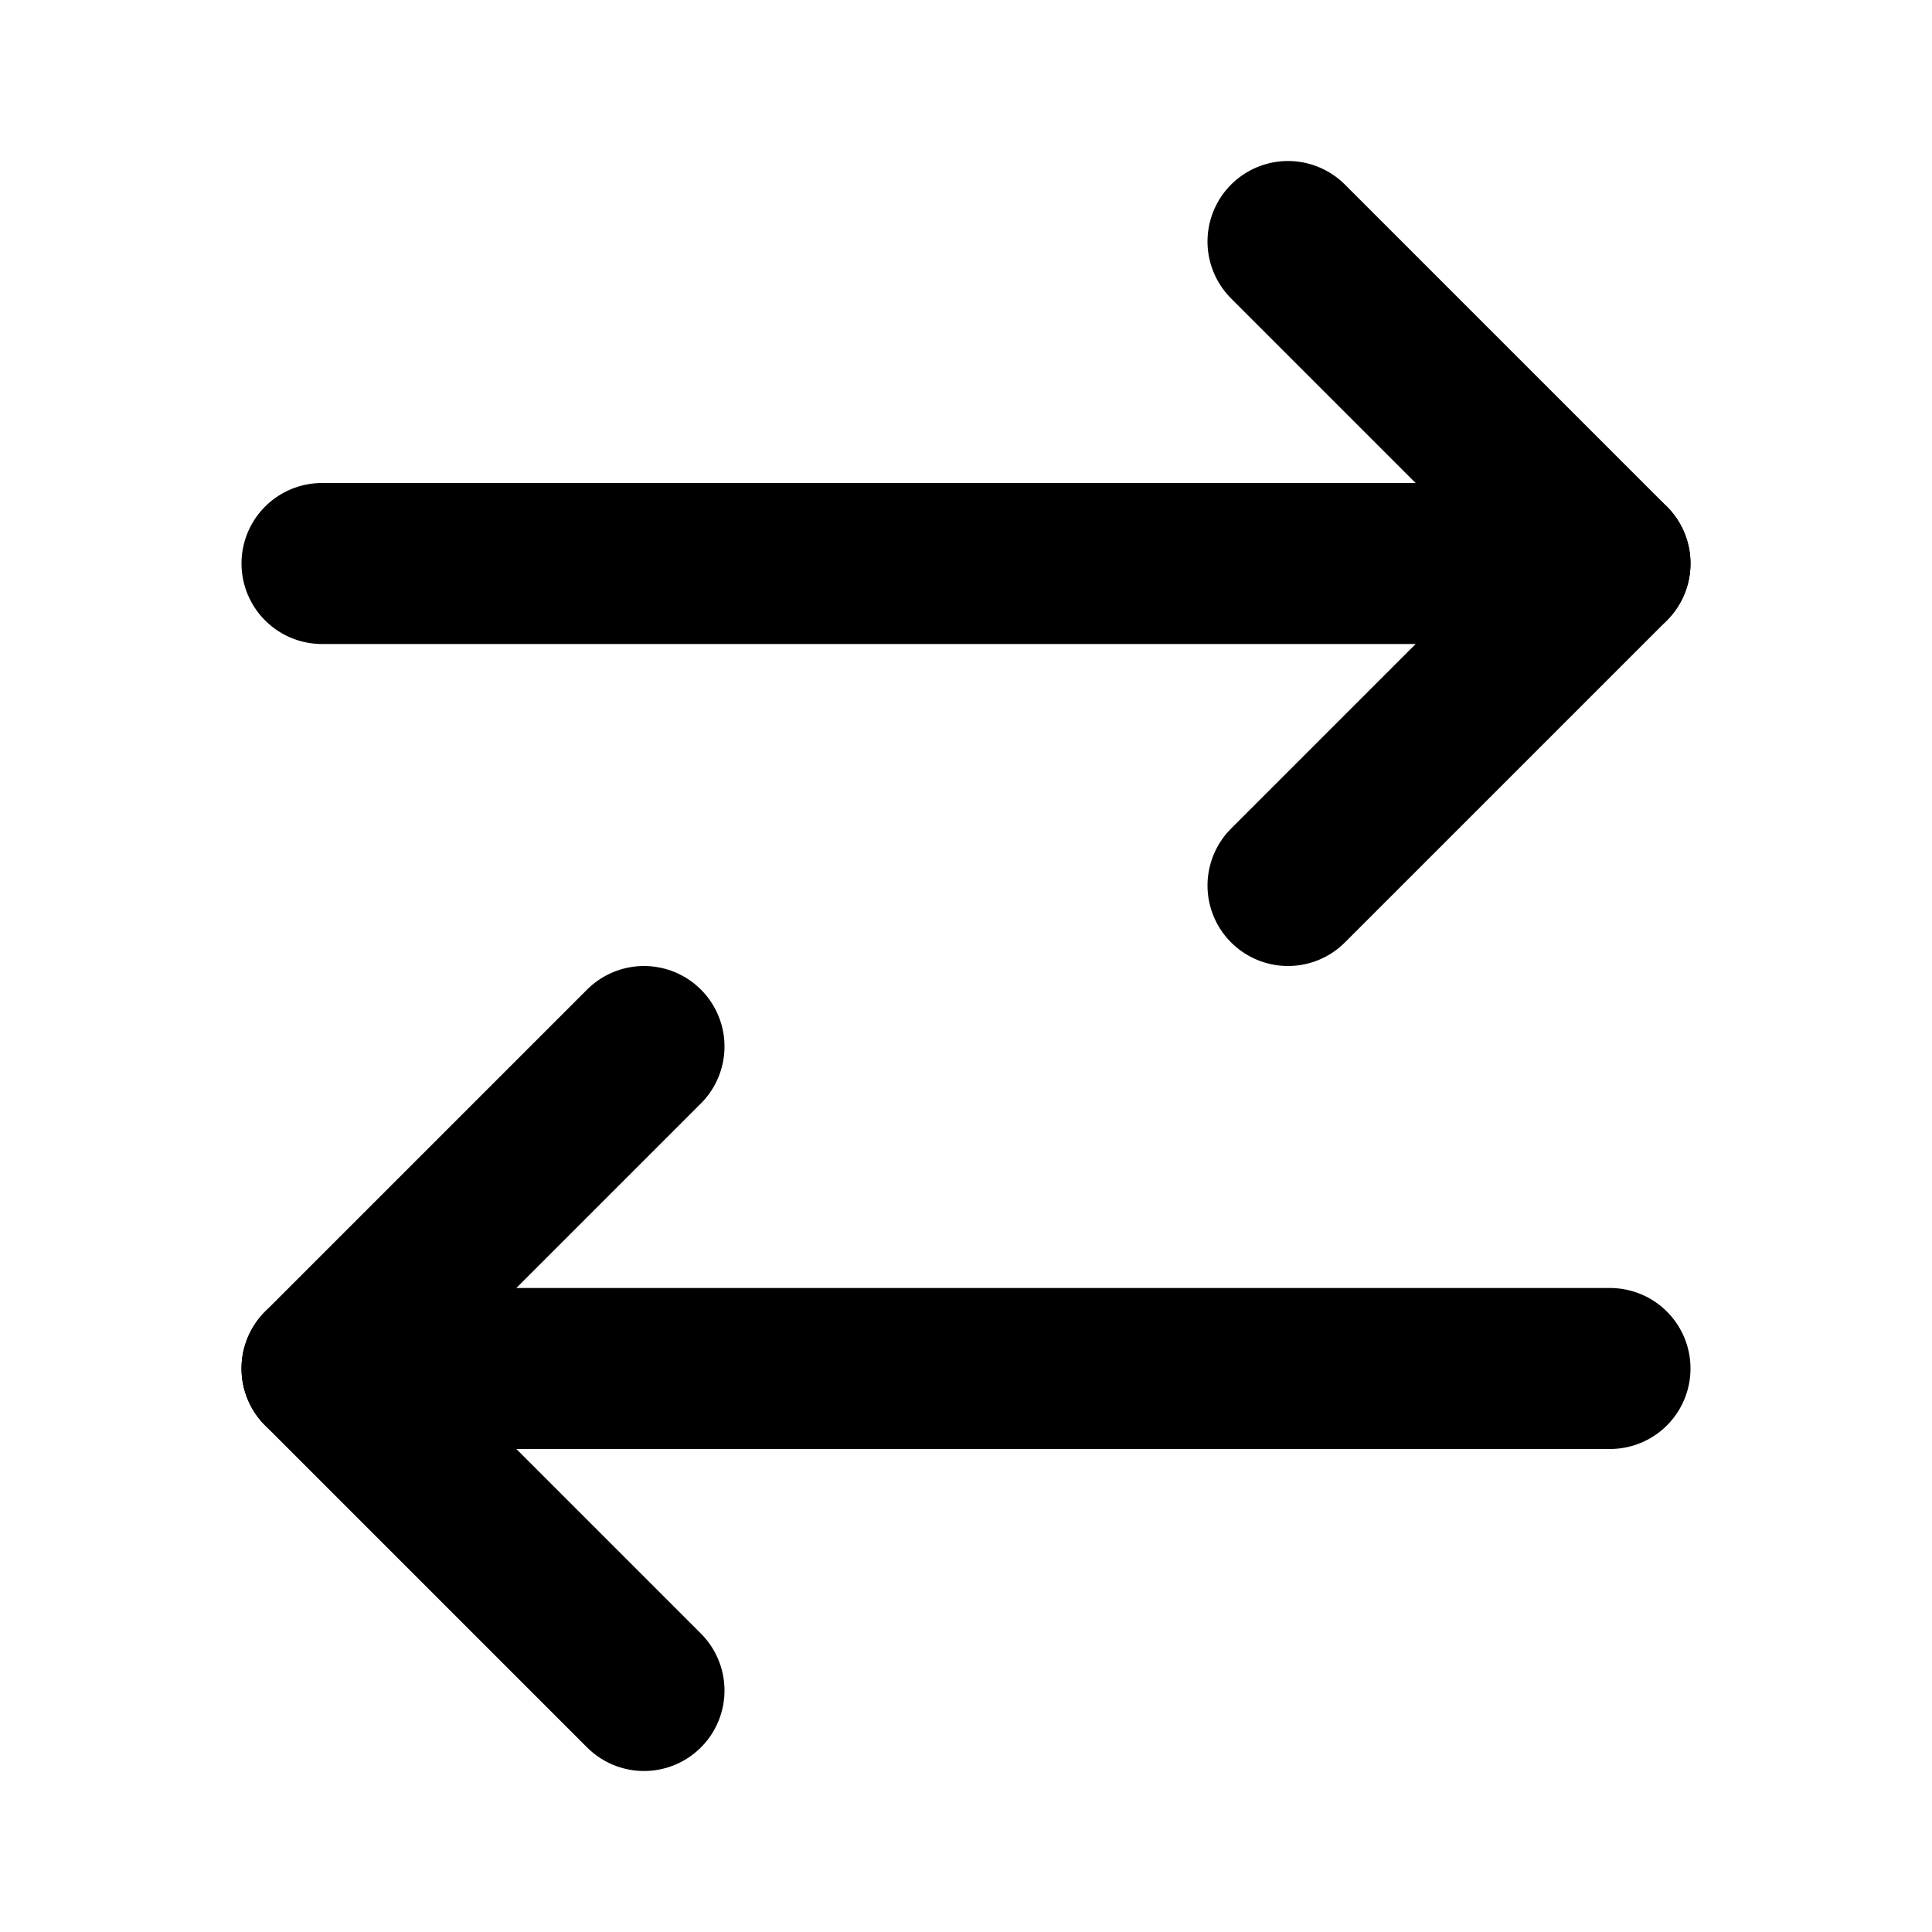
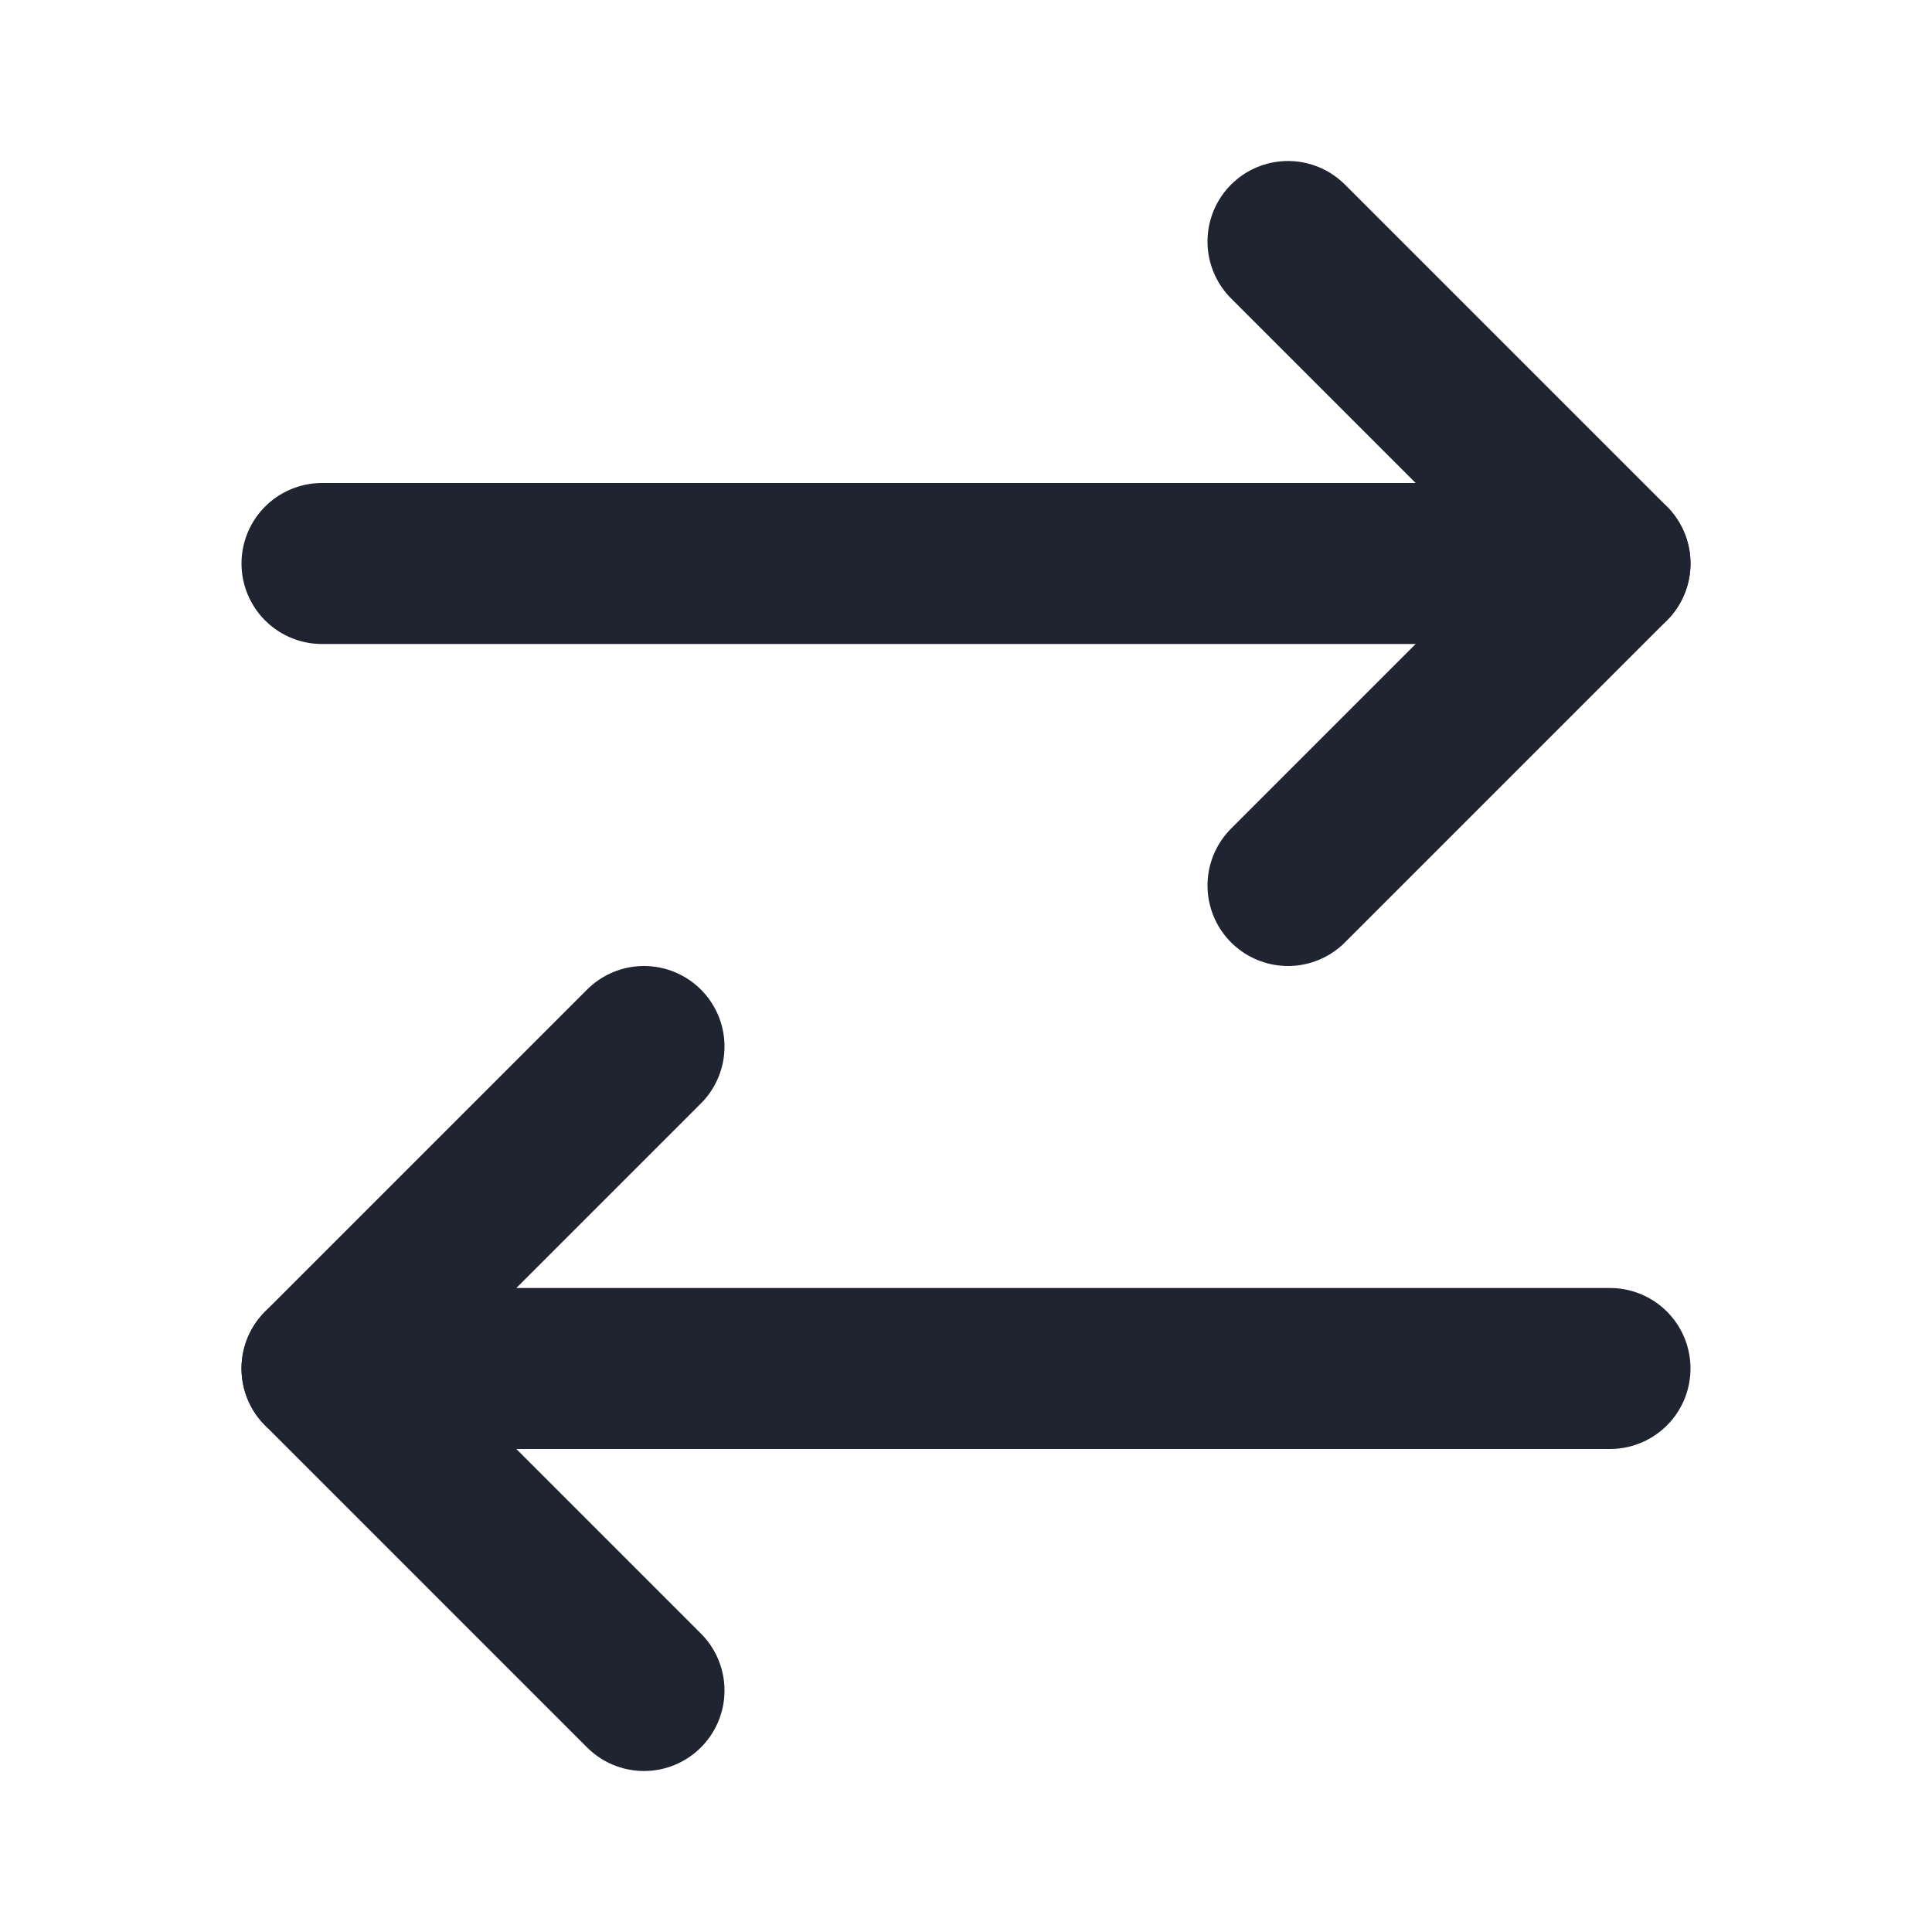
- <svg xmlns="http://www.w3.org/2000/svg" viewBox="0 0 24 24" fill="none" stroke="#000" stroke-width="2" stroke-linecap="round" stroke-linejoin="round">
+ <svg xmlns="http://www.w3.org/2000/svg" viewBox="0 0 24 24" fill="none" stroke="#1f2430" stroke-width="2" stroke-linecap="round" stroke-linejoin="round">
  <path d="m16 3 4 4-4 4" />
  <path d="M20 7H4" />
  <path d="m8 21-4-4 4-4" />
  <path d="M4 17h16" />
</svg>
